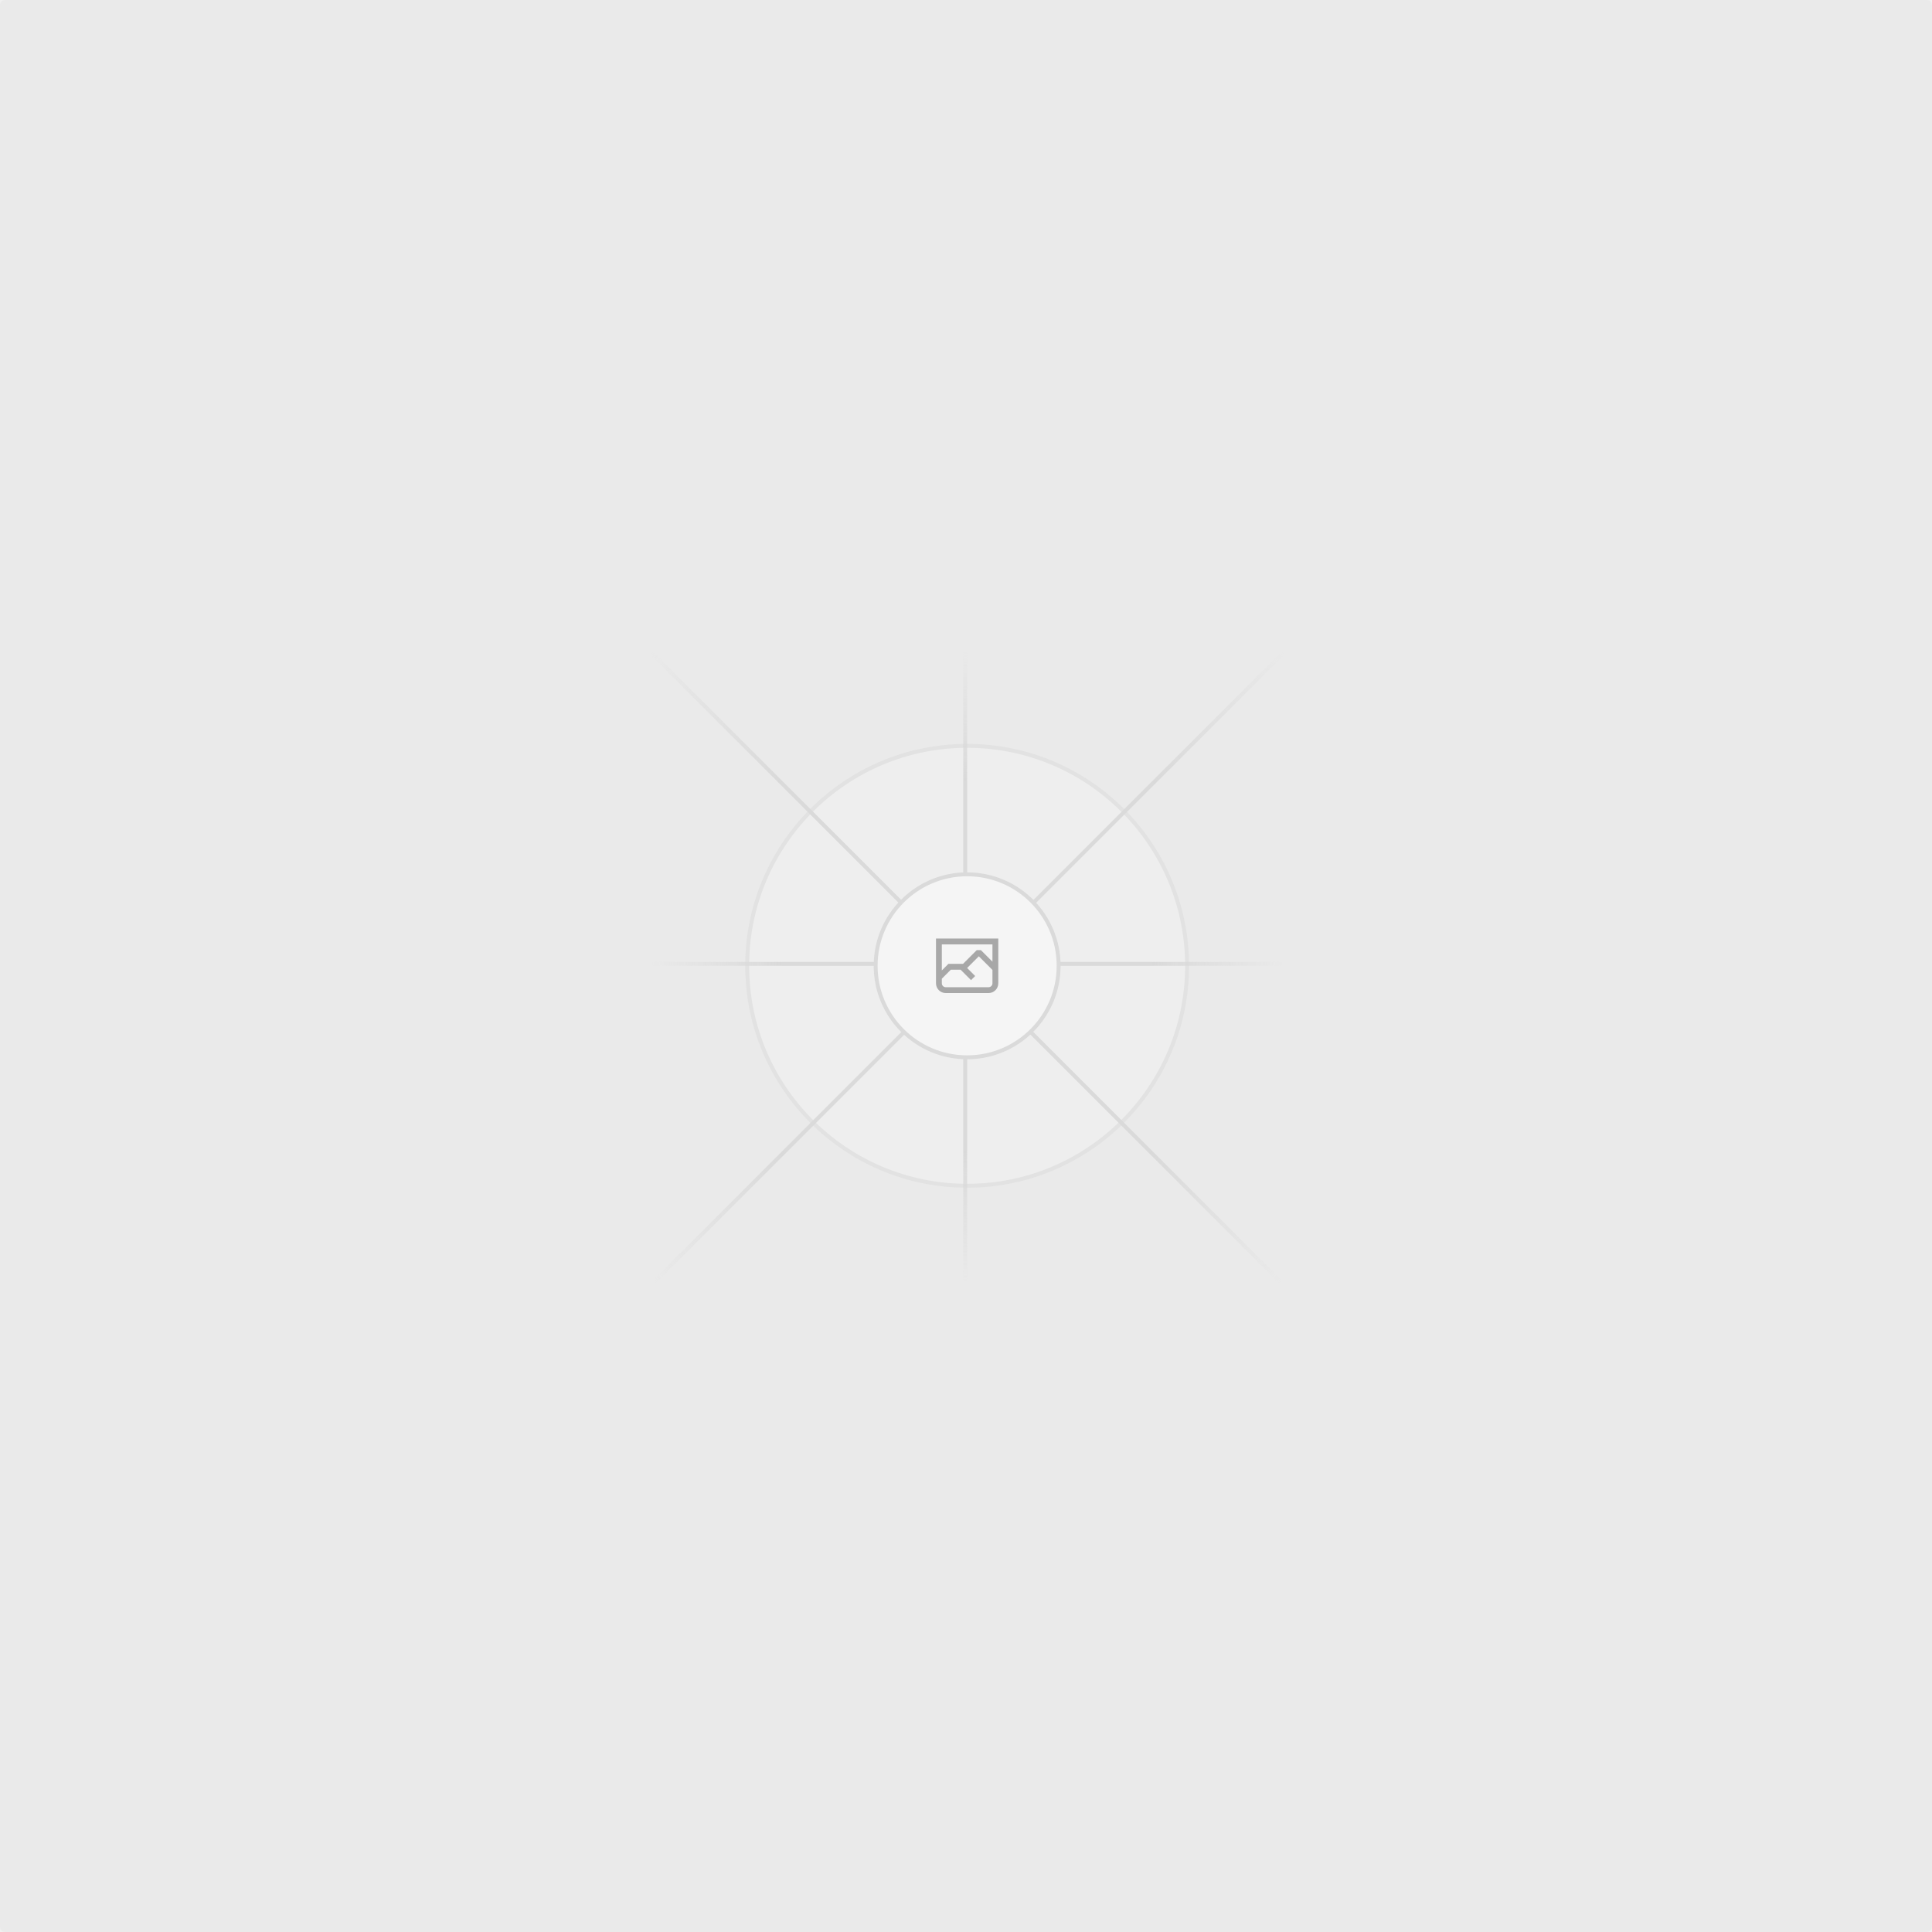
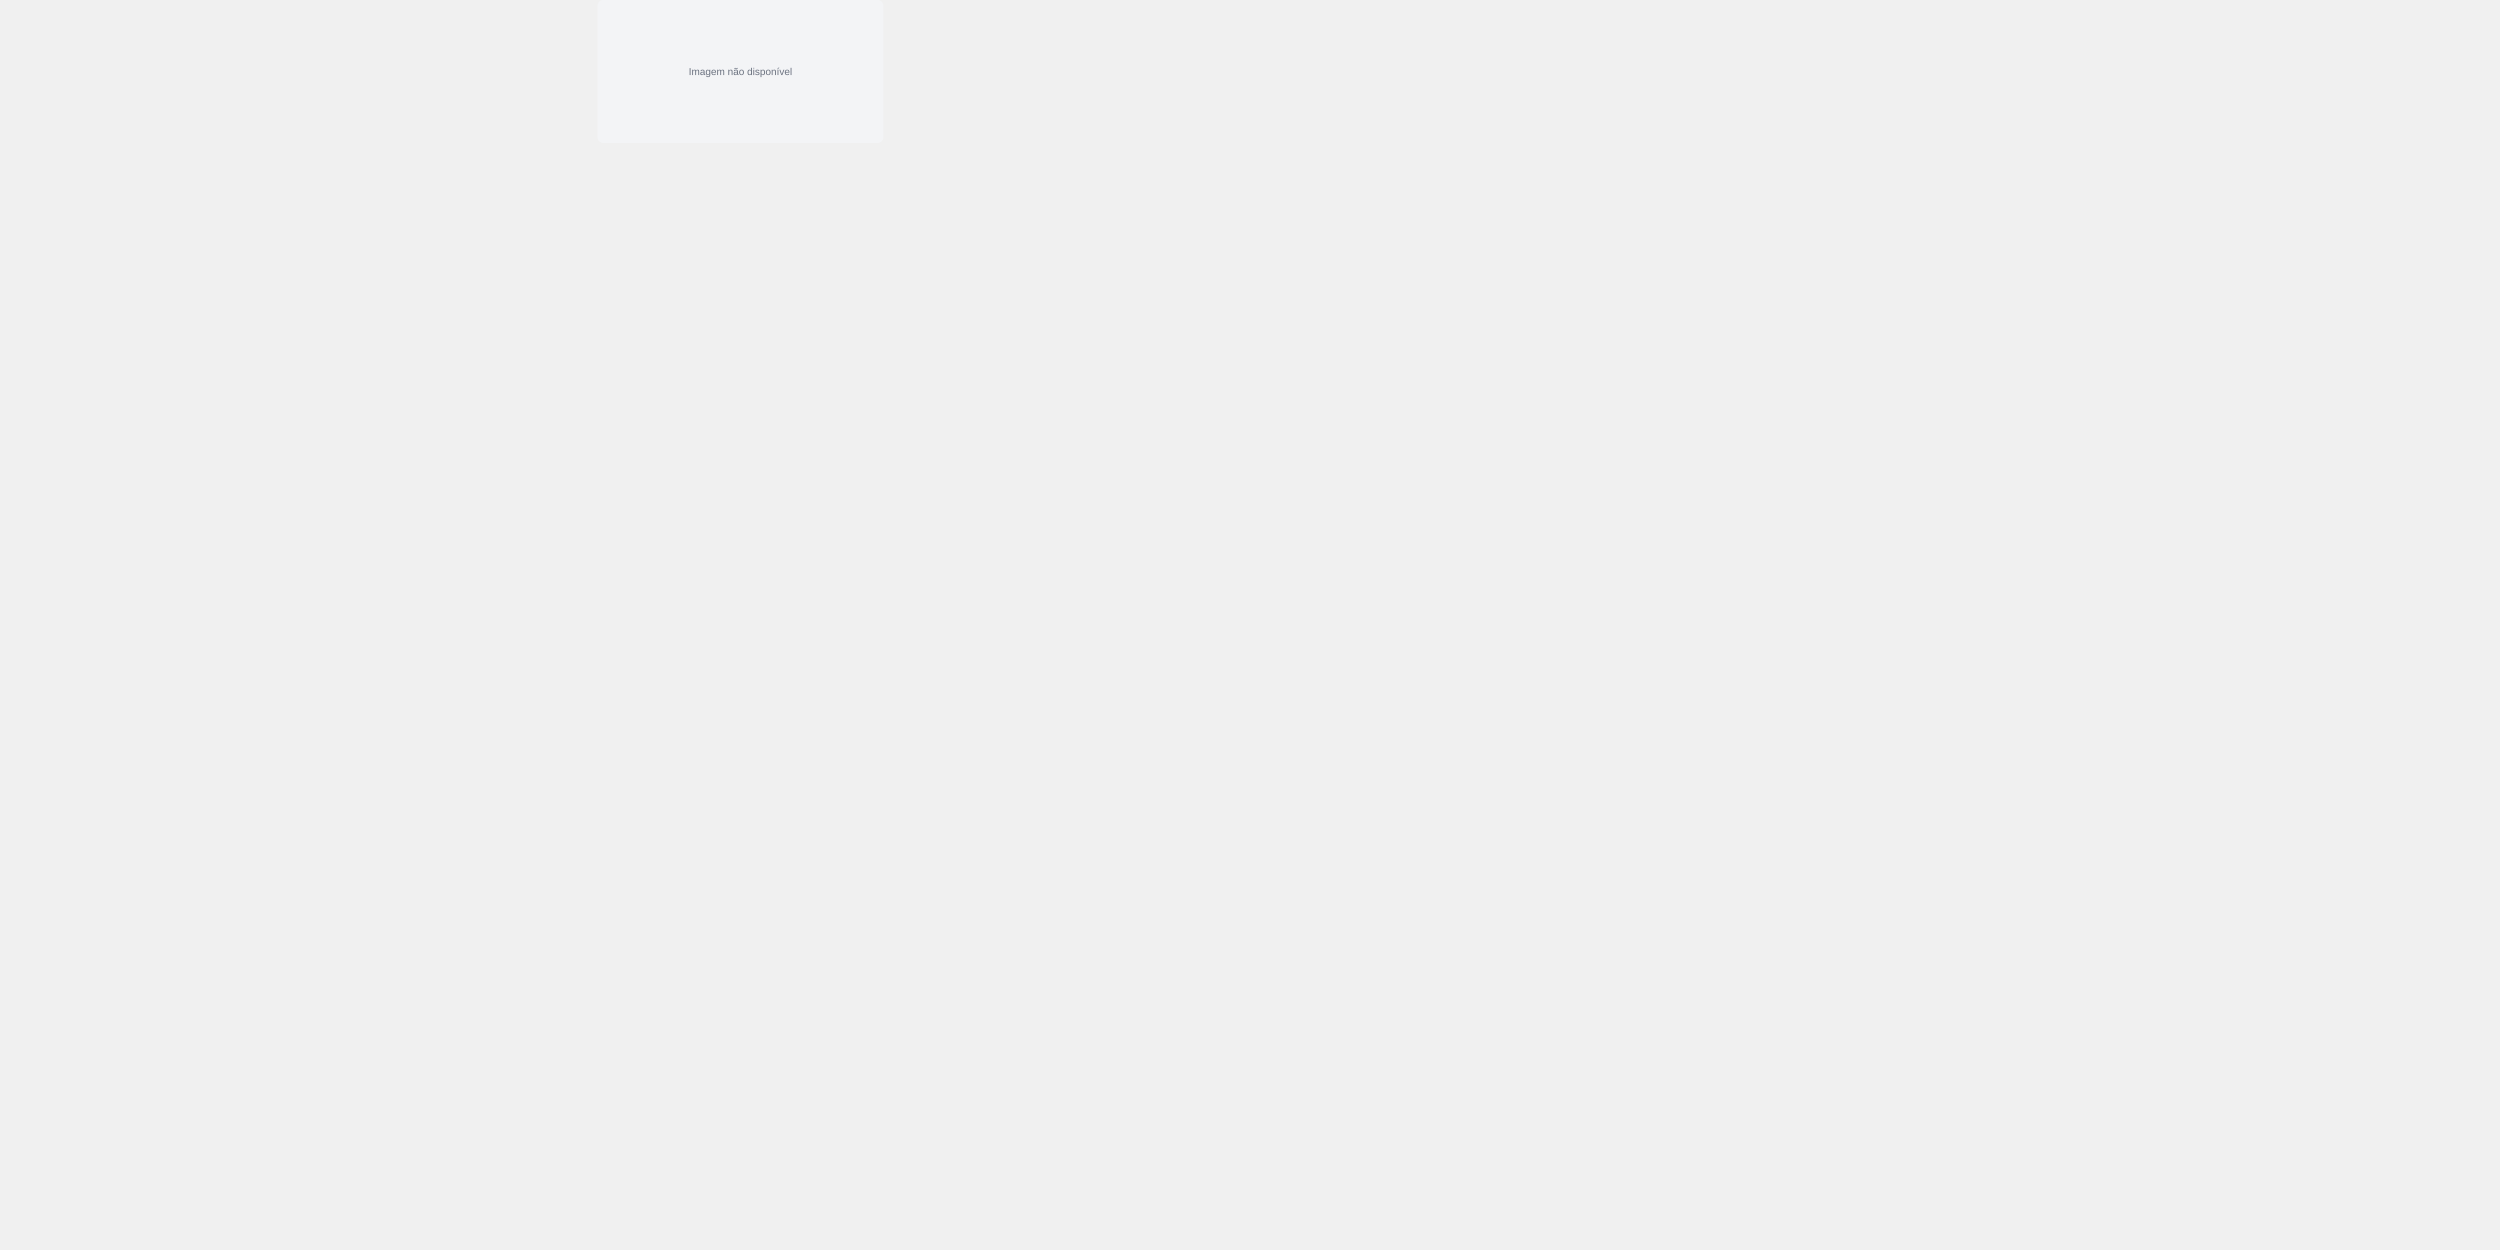
- <svg xmlns="http://www.w3.org/2000/svg" width="1200" height="1200" fill="none">
-   <rect width="1200" height="1200" fill="#EAEAEA" rx="3" />
-   <g opacity=".5">
-     <g opacity=".5">
-       <path fill="#FAFAFA" d="M600.709 736.5c-75.454 0-136.621-61.167-136.621-136.62 0-75.454 61.167-136.621 136.621-136.621 75.453 0 136.62 61.167 136.62 136.621 0 75.453-61.167 136.62-136.62 136.62Z" />
-       <path stroke="#C9C9C9" stroke-width="2.418" d="M600.709 736.5c-75.454 0-136.621-61.167-136.621-136.62 0-75.454 61.167-136.621 136.621-136.621 75.453 0 136.62 61.167 136.62 136.621 0 75.453-61.167 136.62-136.62 136.62Z" />
-     </g>
-     <path stroke="url(#a)" stroke-width="2.418" d="M0-1.209h553.581" transform="scale(1 -1) rotate(45 1163.11 91.165)" />
-     <path stroke="url(#b)" stroke-width="2.418" d="M404.846 598.671h391.726" />
-     <path stroke="url(#c)" stroke-width="2.418" d="M599.5 795.742V404.017" />
-     <path stroke="url(#d)" stroke-width="2.418" d="m795.717 796.597-391.441-391.44" />
-     <path fill="#fff" d="M600.709 656.704c-31.384 0-56.825-25.441-56.825-56.824 0-31.384 25.441-56.825 56.825-56.825 31.383 0 56.824 25.441 56.824 56.825 0 31.383-25.441 56.824-56.824 56.824Z" />
-     <g clip-path="url(#e)">
-       <path fill="#666" fill-rule="evenodd" d="M616.426 586.58h-31.434v16.176l3.553-3.554.531-.531h9.068l.074-.074 8.463-8.463h2.565l7.18 7.181V586.58Zm-15.715 14.654 3.698 3.699 1.283 1.282-2.565 2.565-1.282-1.283-5.2-5.199h-6.066l-5.514 5.514-.073.073v2.876a2.418 2.418 0 0 0 2.418 2.418h26.598a2.418 2.418 0 0 0 2.418-2.418v-8.317l-8.463-8.463-7.181 7.181-.071.072Zm-19.347 5.442v4.085a6.045 6.045 0 0 0 6.046 6.045h26.598a6.044 6.044 0 0 0 6.045-6.045v-7.108l1.356-1.355-1.282-1.283-.074-.073v-17.989h-38.689v23.43l-.146.146.146.147Z" clip-rule="evenodd" />
-     </g>
-     <path stroke="#C9C9C9" stroke-width="2.418" d="M600.709 656.704c-31.384 0-56.825-25.441-56.825-56.824 0-31.384 25.441-56.825 56.825-56.825 31.383 0 56.824 25.441 56.824 56.825 0 31.383-25.441 56.824-56.824 56.824Z" />
-   </g>
-   <defs>
-     <linearGradient id="a" x1="554.061" x2="-.48" y1=".083" y2=".087" gradientUnits="userSpaceOnUse">
-       <stop stop-color="#C9C9C9" stop-opacity="0" />
-       <stop offset=".208" stop-color="#C9C9C9" />
-       <stop offset=".792" stop-color="#C9C9C9" />
-       <stop offset="1" stop-color="#C9C9C9" stop-opacity="0" />
-     </linearGradient>
-     <linearGradient id="b" x1="796.912" x2="404.507" y1="599.963" y2="599.965" gradientUnits="userSpaceOnUse">
-       <stop stop-color="#C9C9C9" stop-opacity="0" />
-       <stop offset=".208" stop-color="#C9C9C9" />
-       <stop offset=".792" stop-color="#C9C9C9" />
-       <stop offset="1" stop-color="#C9C9C9" stop-opacity="0" />
-     </linearGradient>
-     <linearGradient id="c" x1="600.792" x2="600.794" y1="403.677" y2="796.082" gradientUnits="userSpaceOnUse">
-       <stop stop-color="#C9C9C9" stop-opacity="0" />
-       <stop offset=".208" stop-color="#C9C9C9" />
-       <stop offset=".792" stop-color="#C9C9C9" />
-       <stop offset="1" stop-color="#C9C9C9" stop-opacity="0" />
-     </linearGradient>
-     <linearGradient id="d" x1="404.85" x2="796.972" y1="403.903" y2="796.02" gradientUnits="userSpaceOnUse">
-       <stop stop-color="#C9C9C9" stop-opacity="0" />
-       <stop offset=".208" stop-color="#C9C9C9" />
-       <stop offset=".792" stop-color="#C9C9C9" />
-       <stop offset="1" stop-color="#C9C9C9" stop-opacity="0" />
-     </linearGradient>
-     <clipPath id="e">
-       <path fill="#fff" d="M581.364 580.535h38.689v38.689h-38.689z" />
-     </clipPath>
-   </defs>
+ <svg xmlns="http://www.w3.org/2000/svg" width="400" height="200" viewBox="0 0 1826 1749" fill="none">
+   <rect width="400" height="200" fill="#f3f4f6" rx="8" />
+   <text x="200" y="105" text-anchor="middle" font-family="Arial, sans-serif" font-size="14" fill="#6b7280">Imagem não disponível</text>
</svg>
